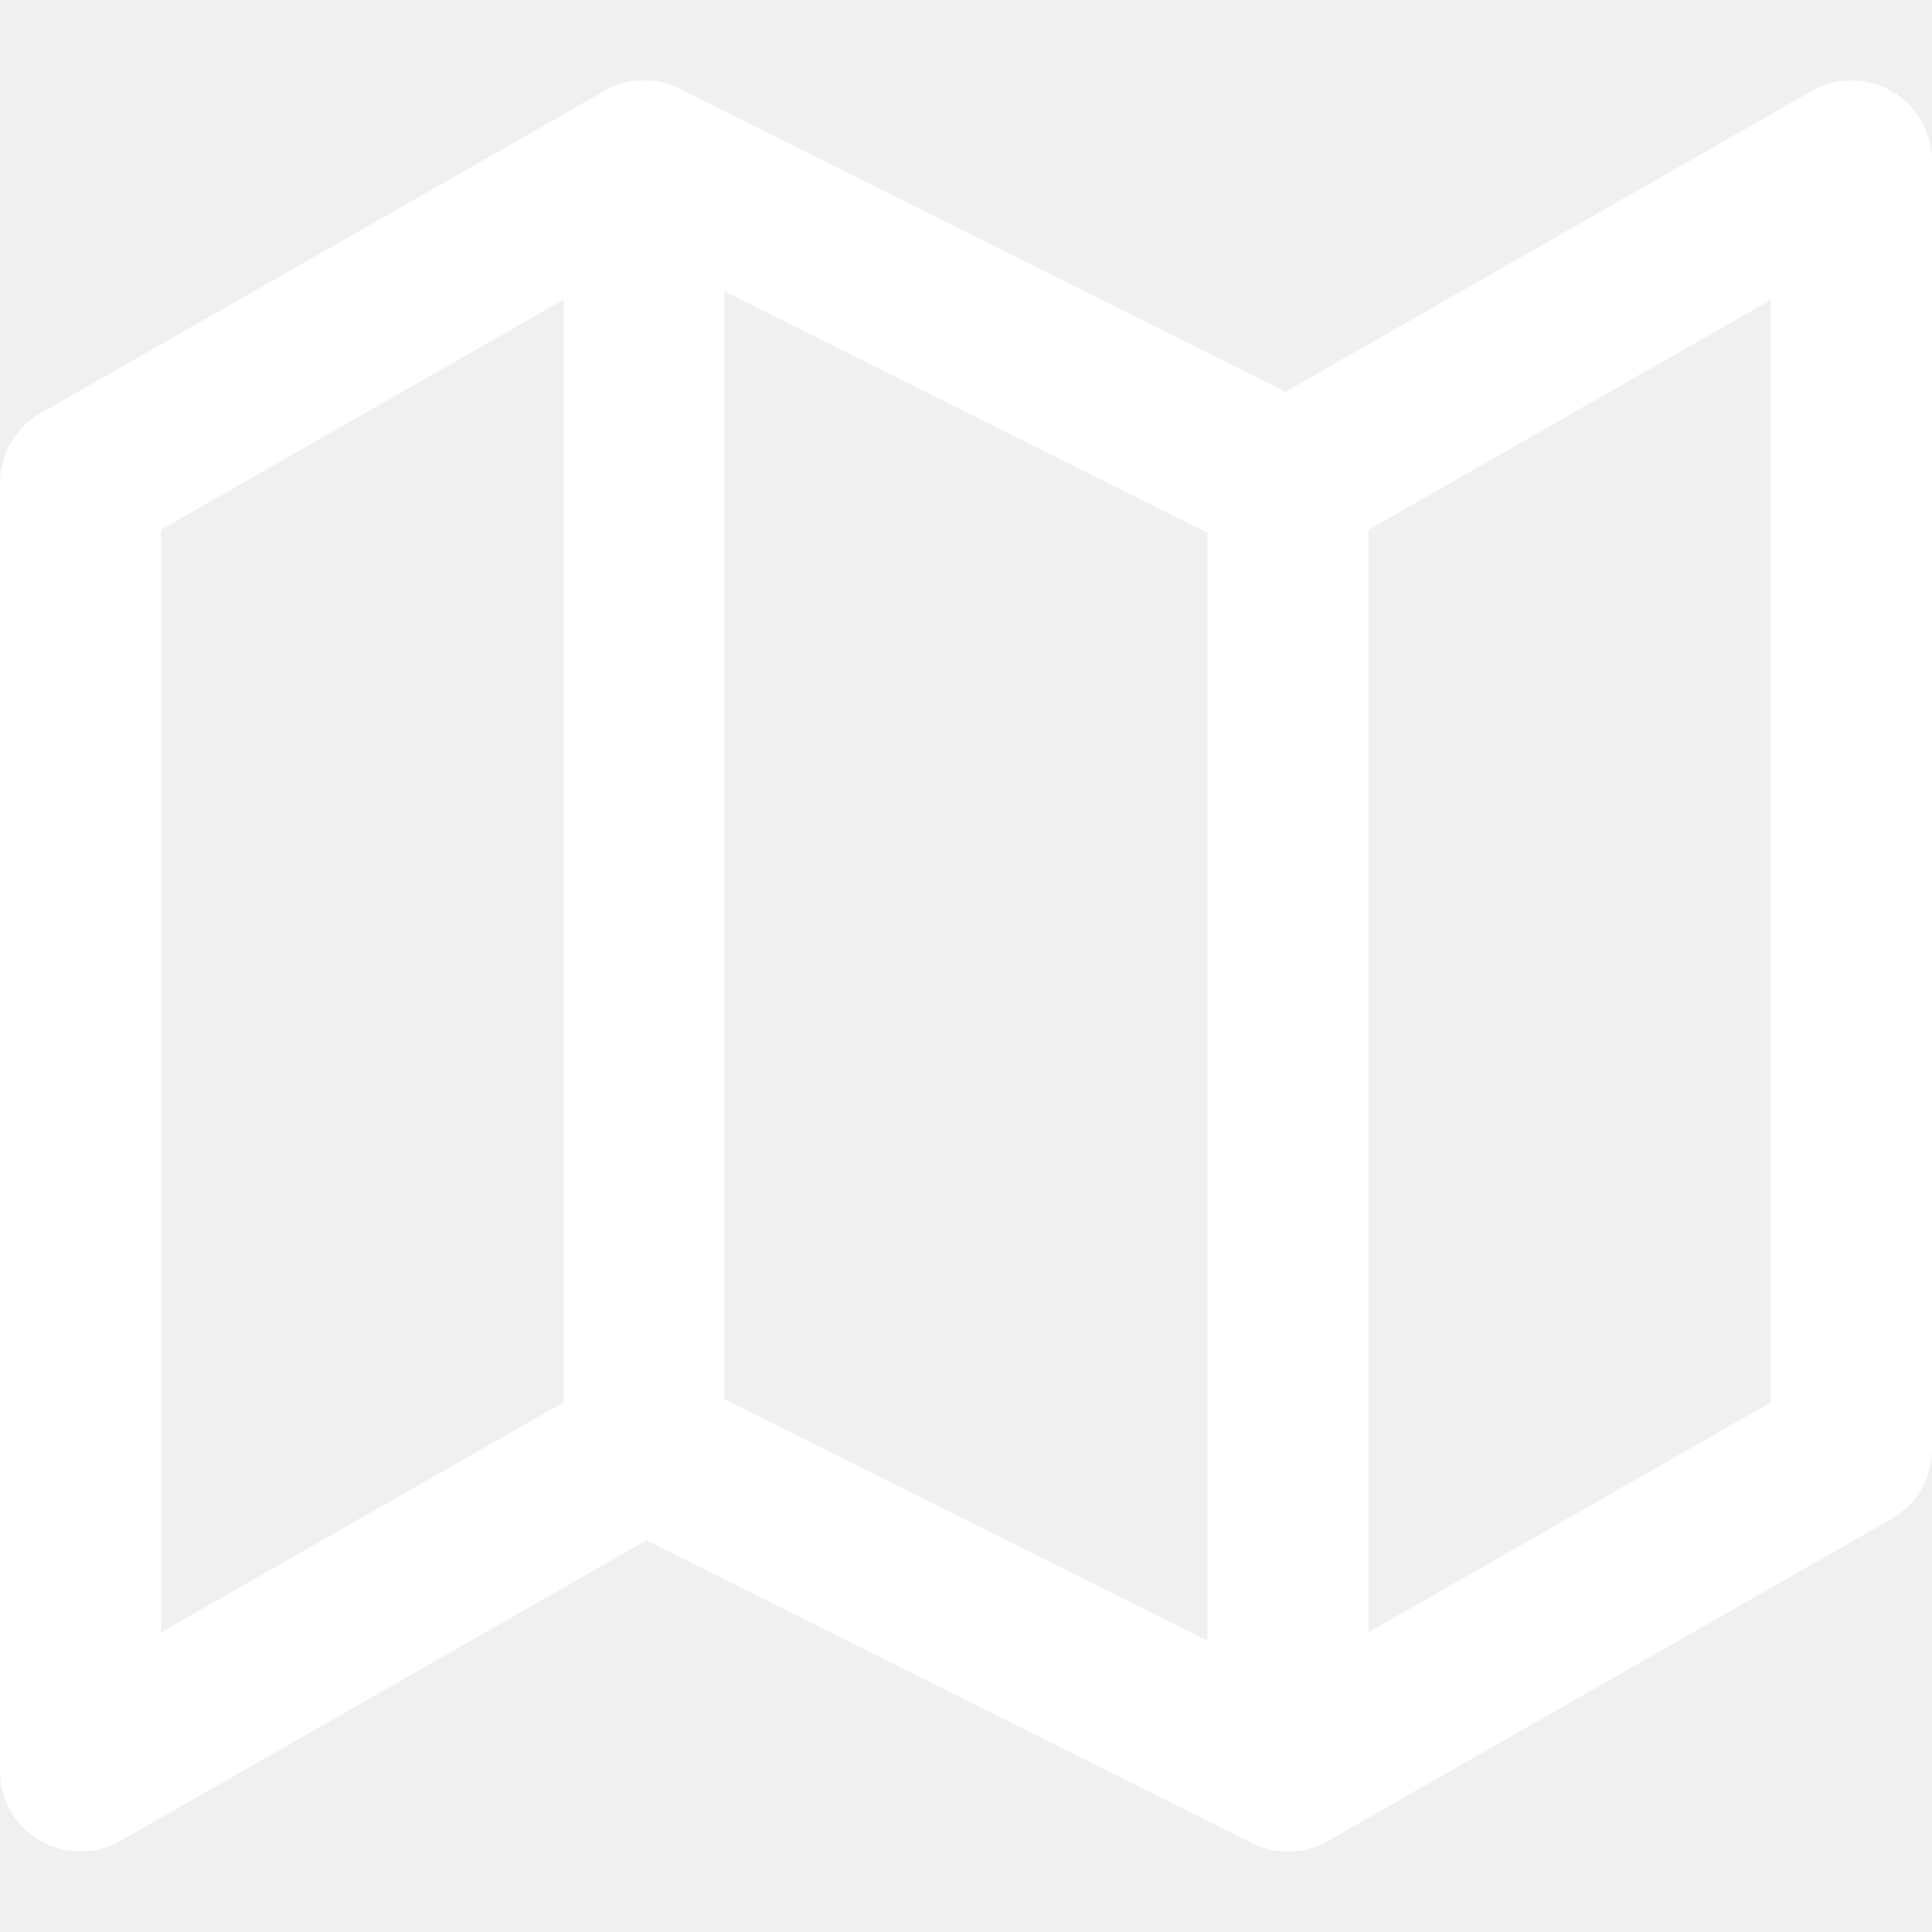
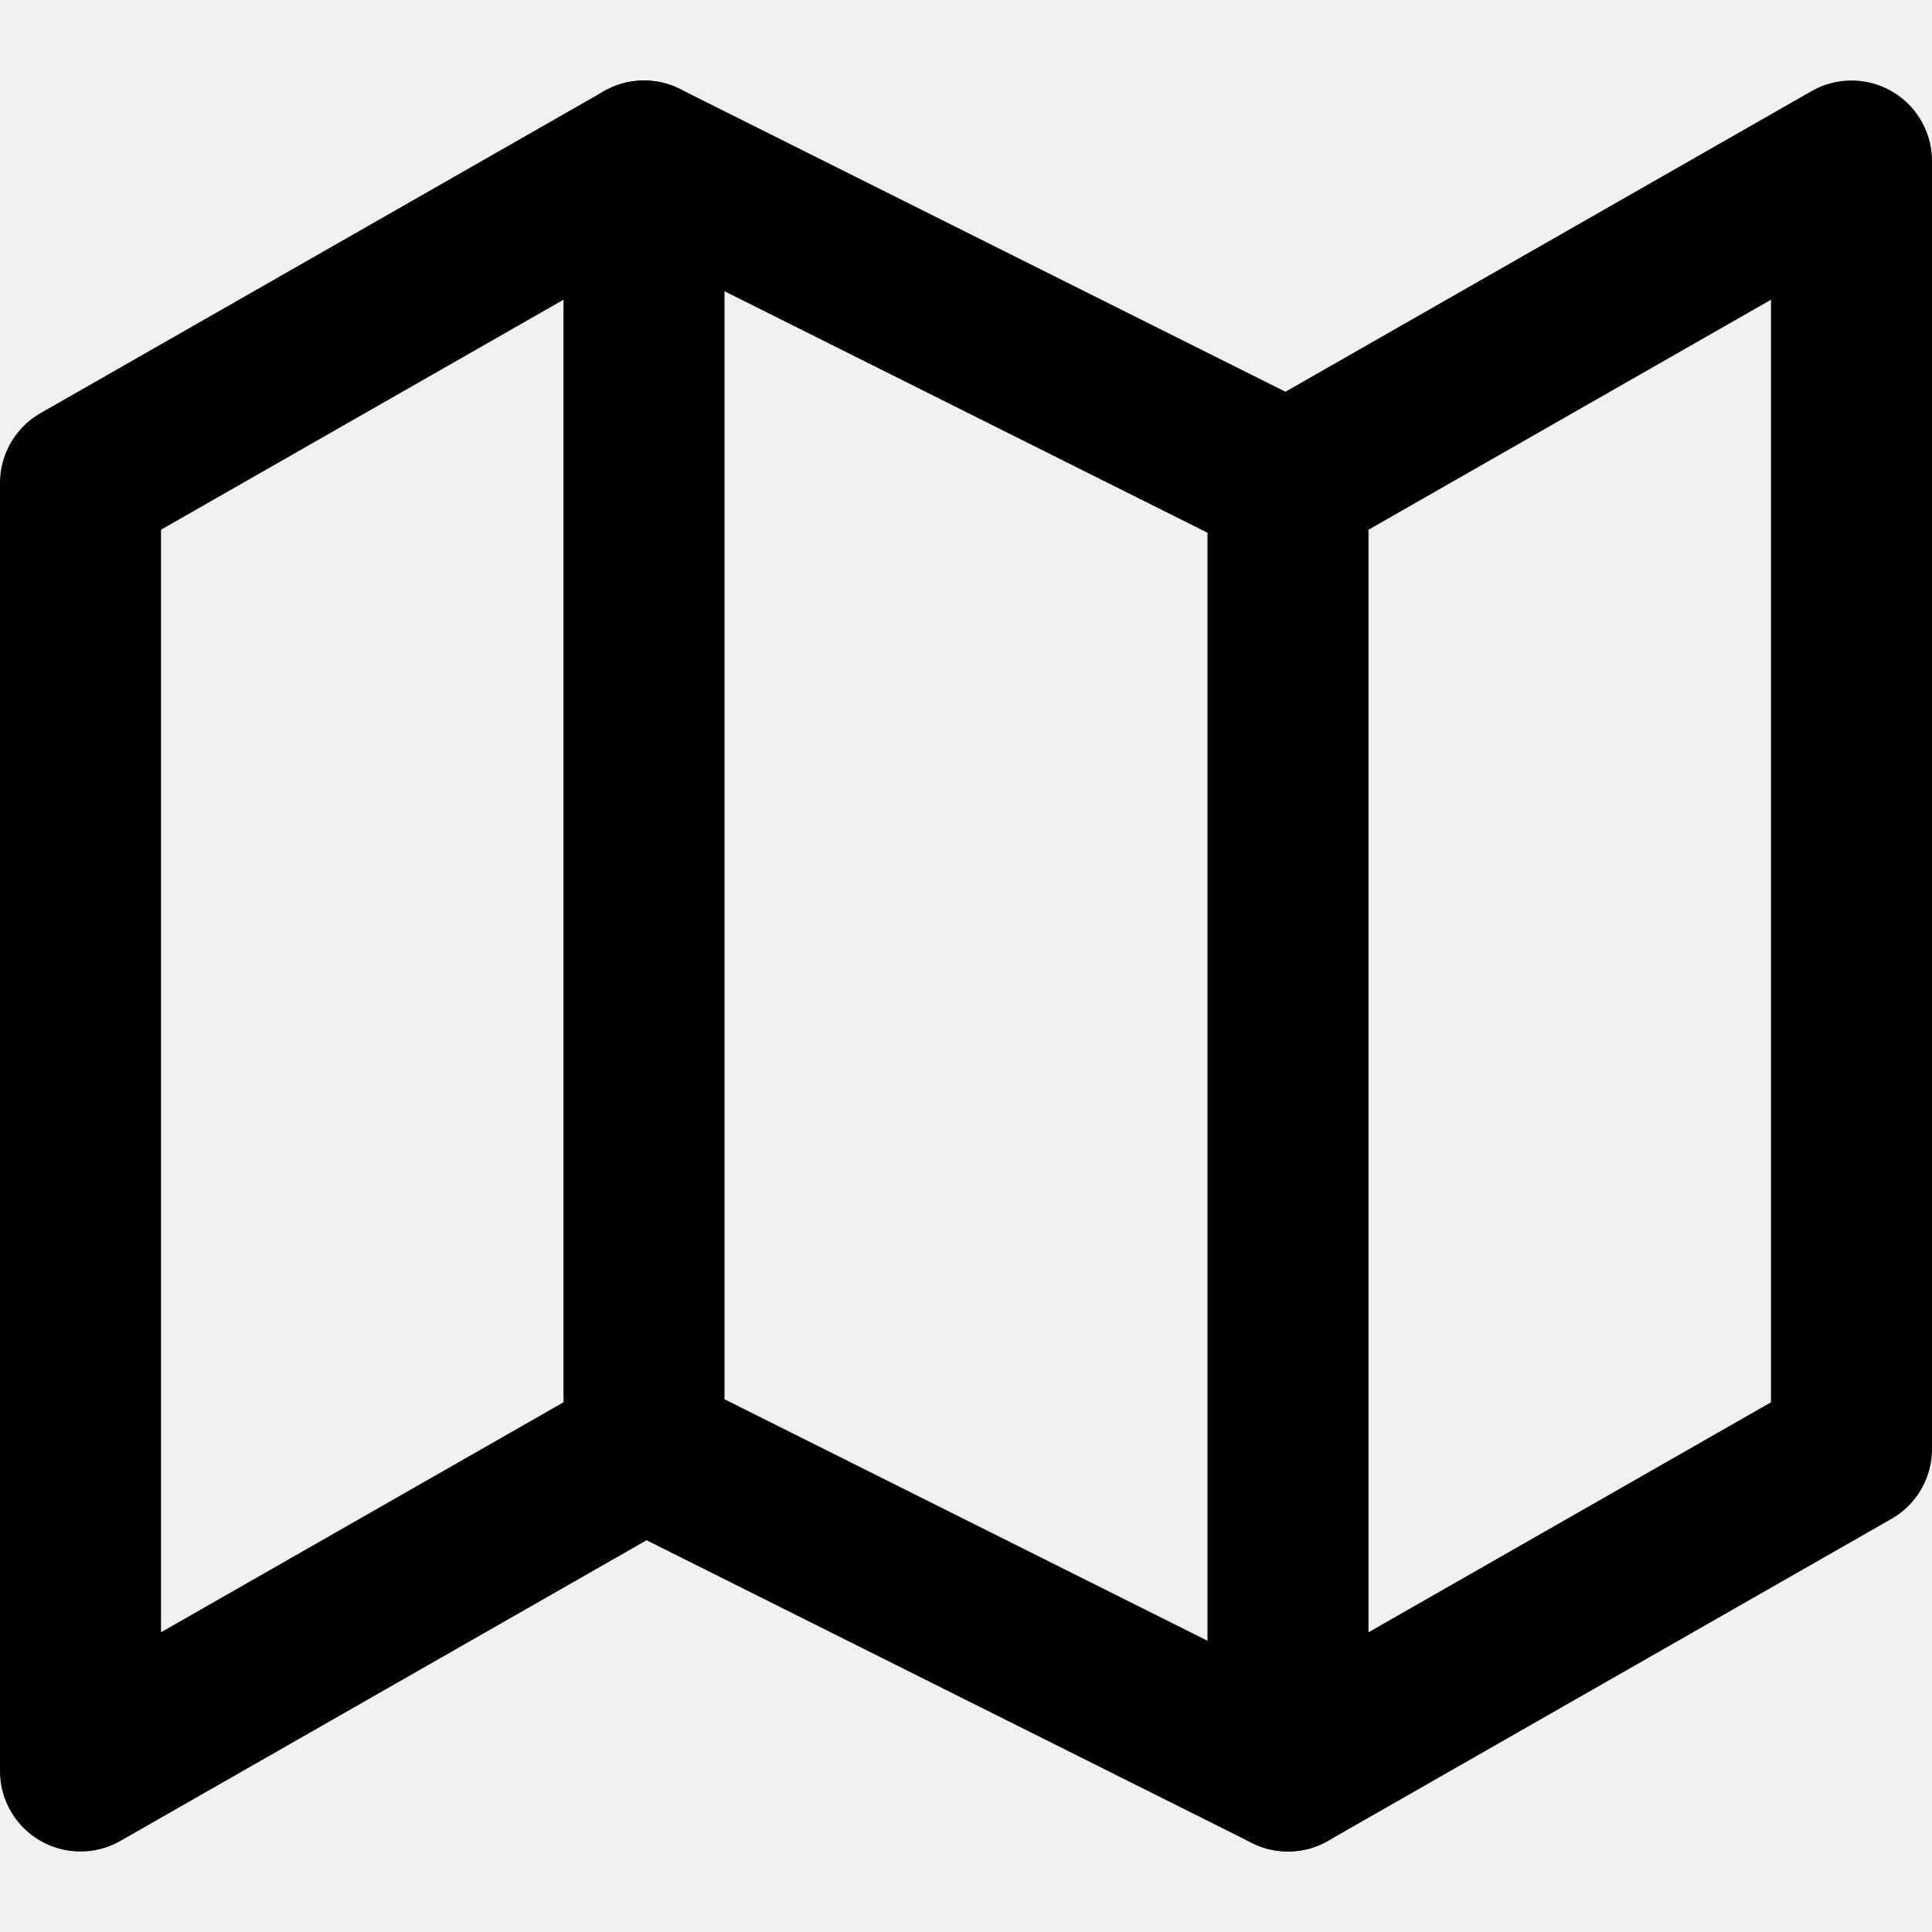
- <svg xmlns="http://www.w3.org/2000/svg" viewBox="0 0 24 24" fill="none" stroke="white" stroke-width="2" stroke-linecap="round" stroke-linejoin="round">
+ <svg xmlns="http://www.w3.org/2000/svg" viewBox="0 0 24 24" fill="none" stroke="currentColor" stroke-width="2" stroke-linecap="round" stroke-linejoin="round">
  <polygon points="1 6 1 22 8 18 16 22 23 18 23 2 16 6 8 2 1 6" />
  <line x1="8" y1="2" x2="8" y2="18" />
  <line x1="16" y1="6" x2="16" y2="22" />
</svg>
